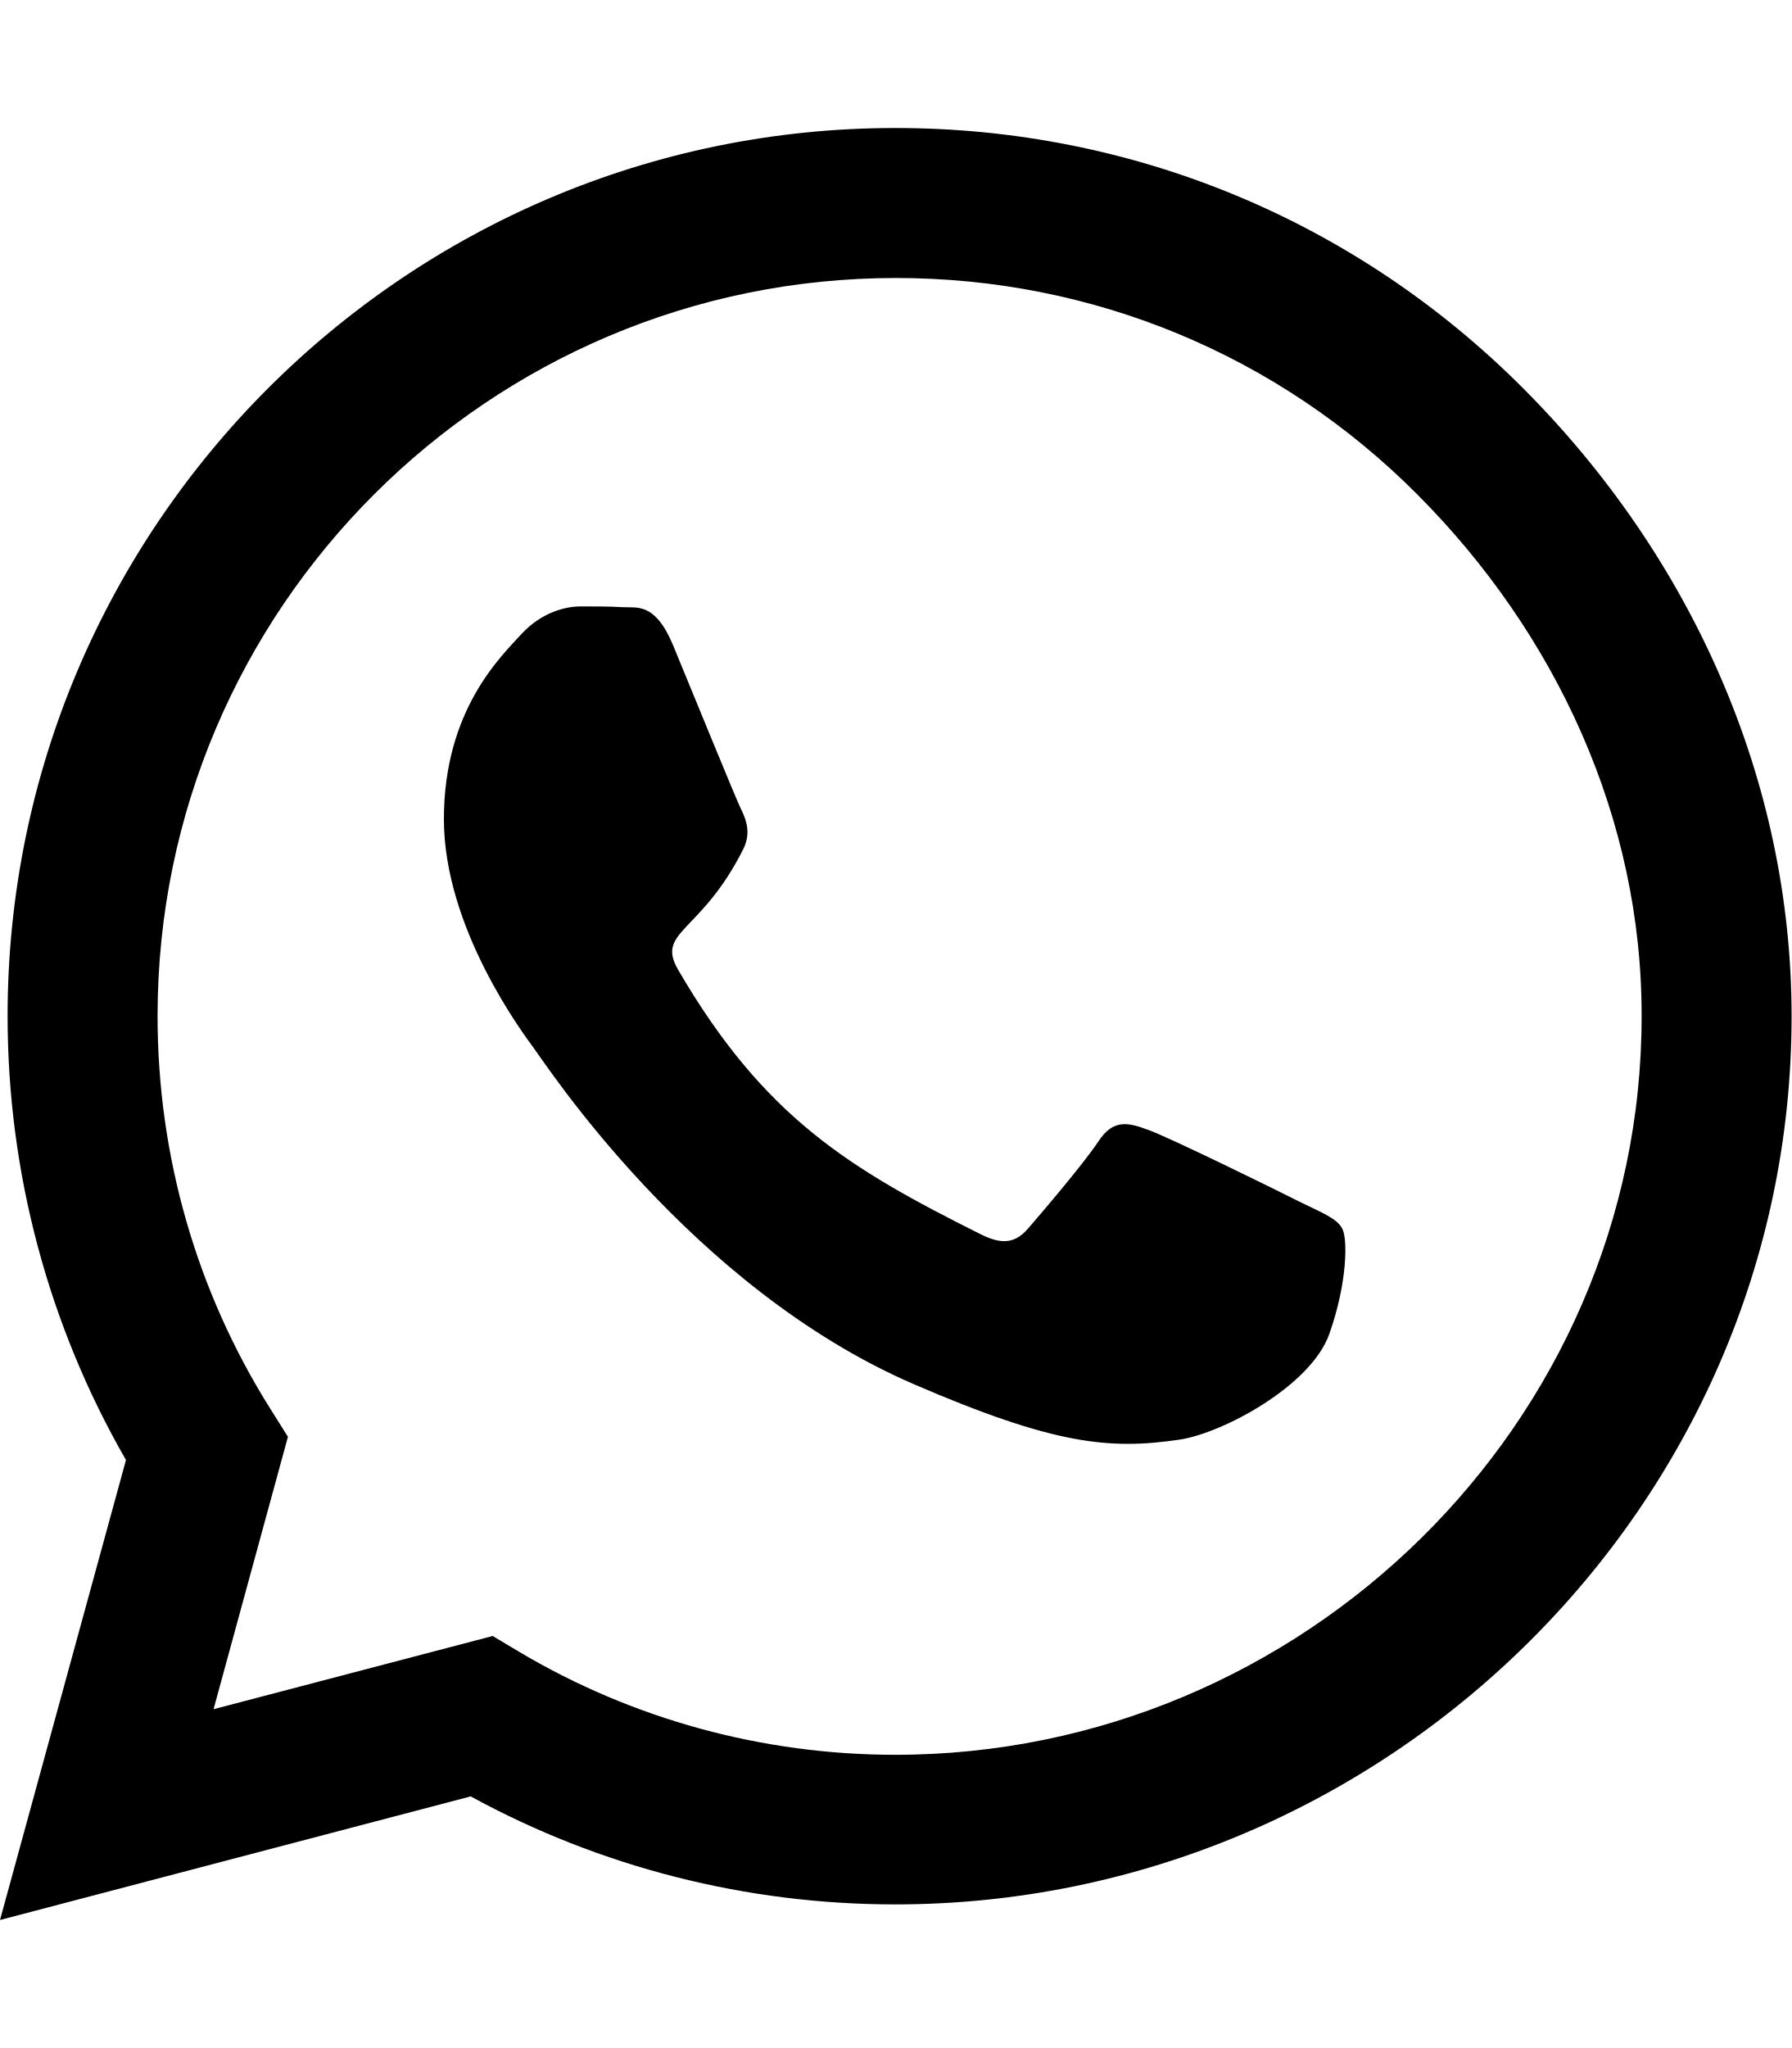
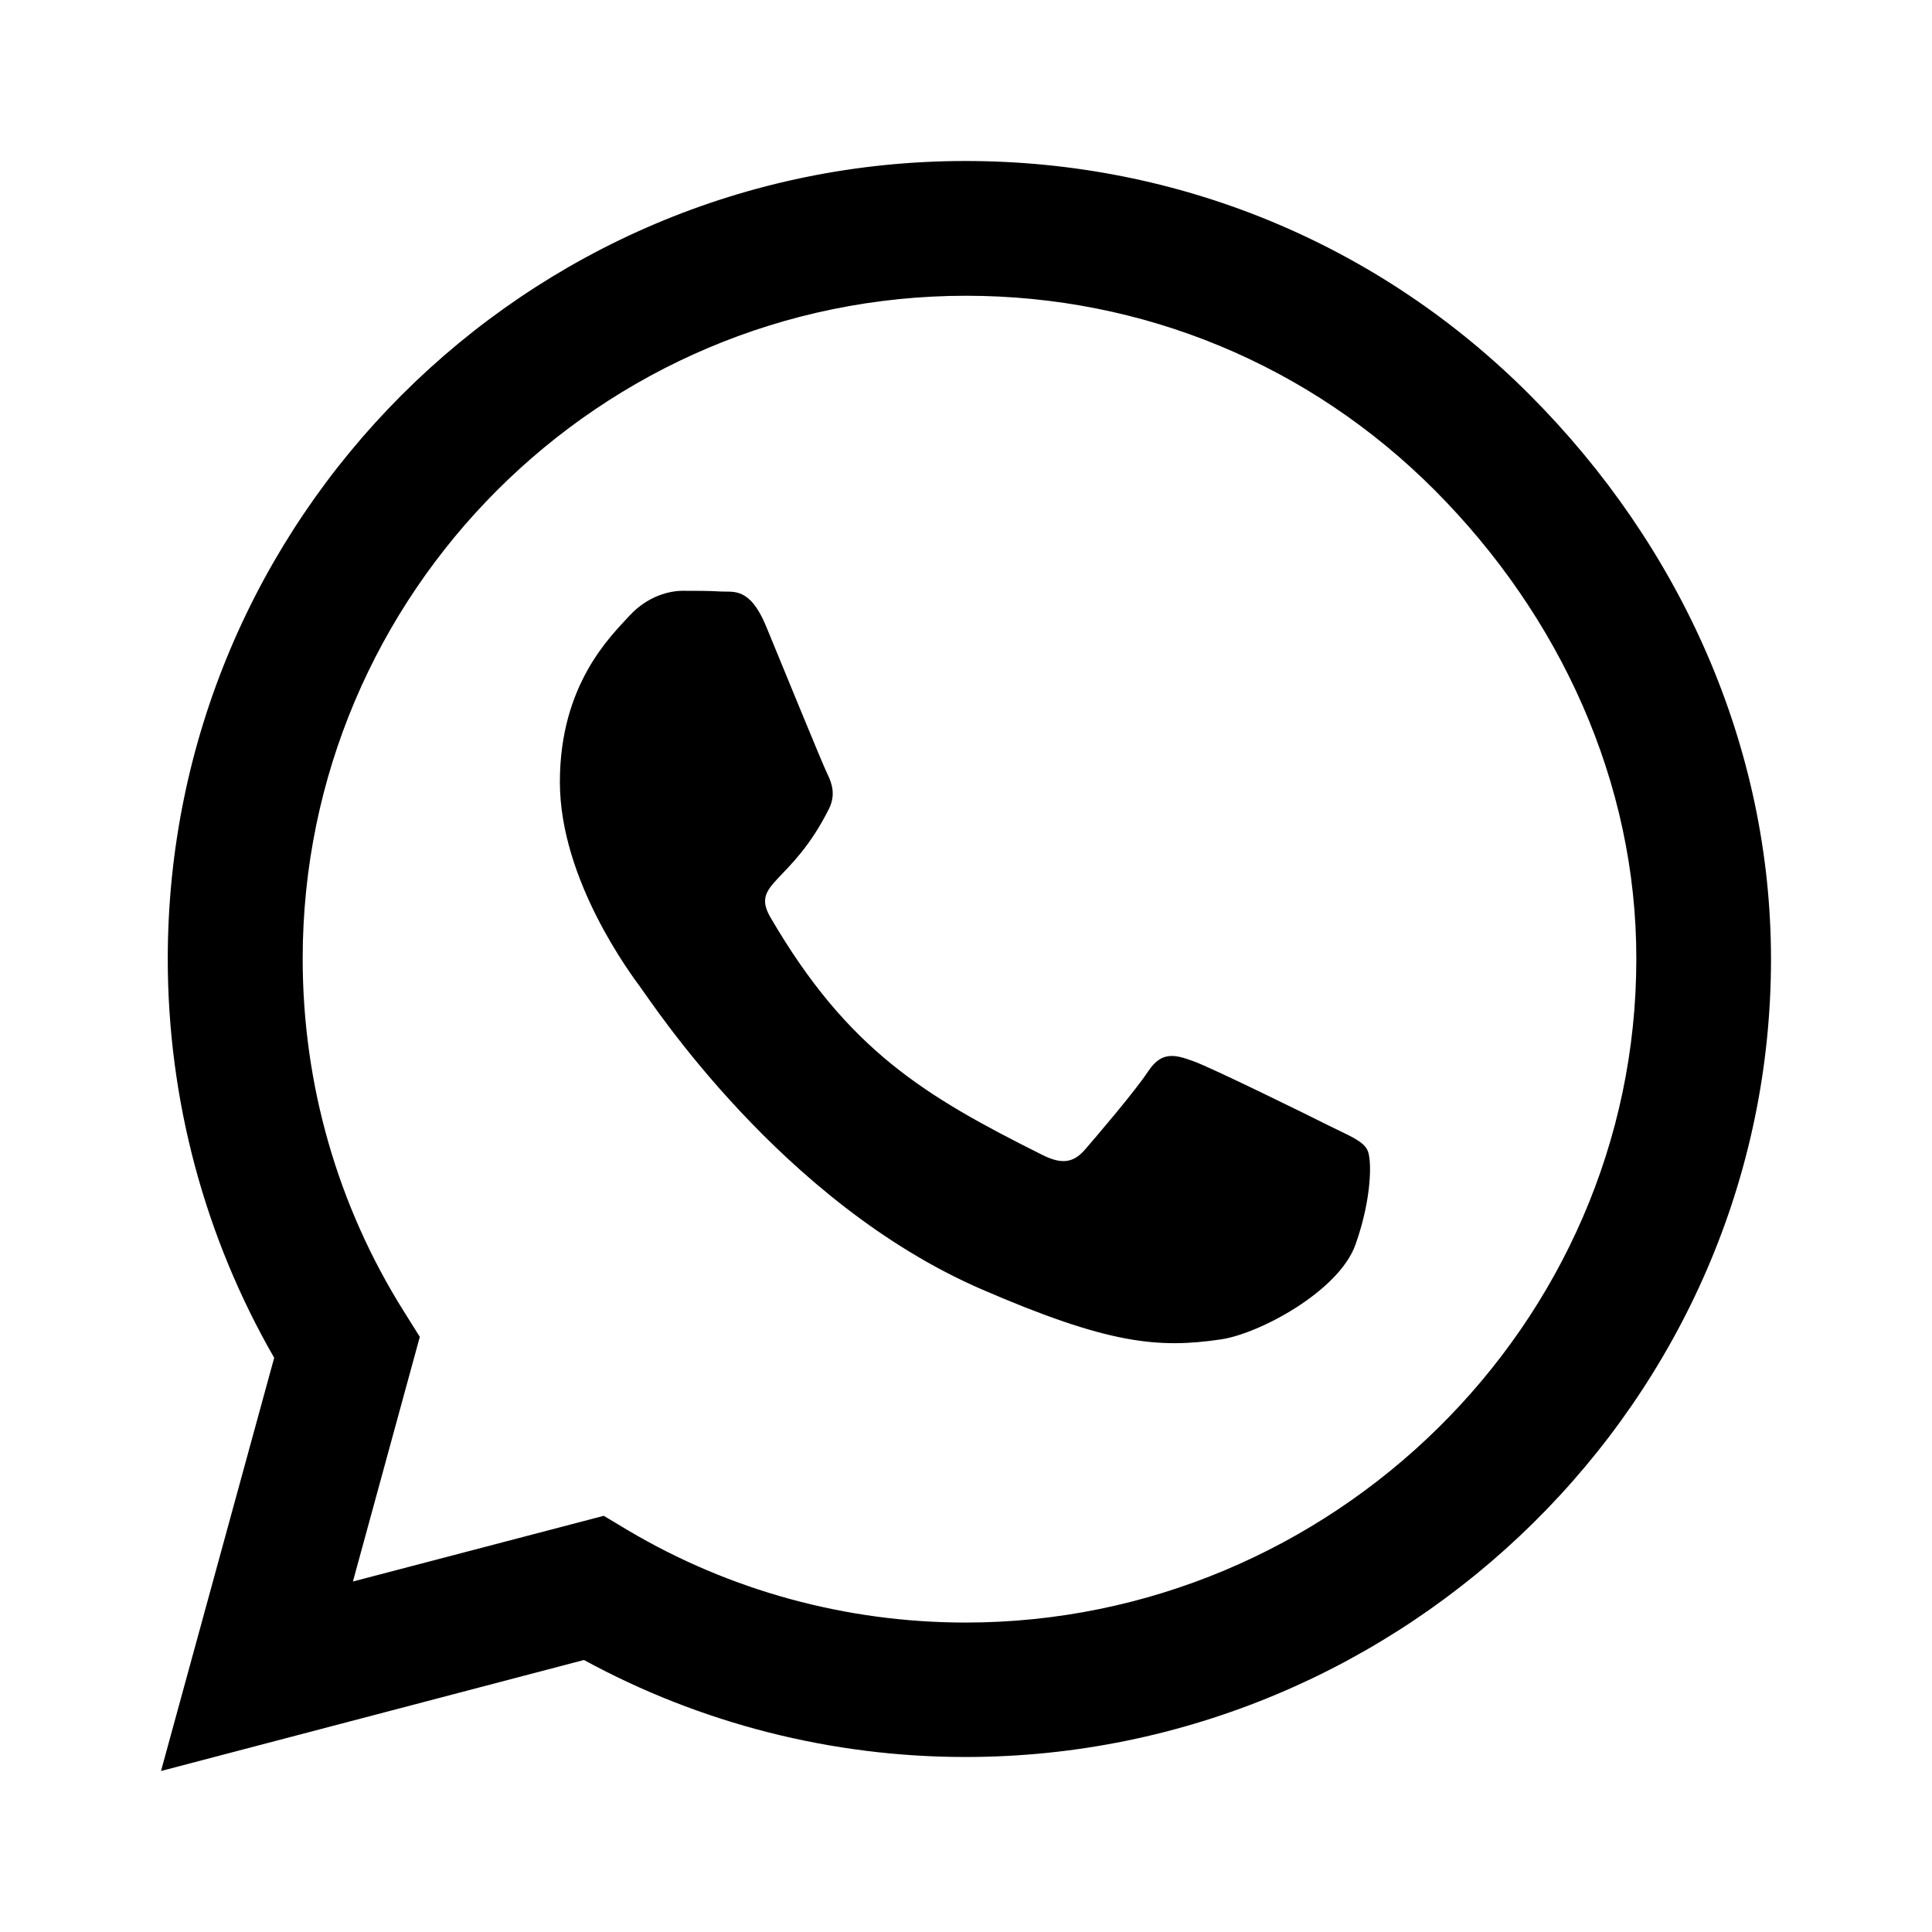
- <svg xmlns="http://www.w3.org/2000/svg" viewBox="0 0 448 512">
-   <path d="M380.9 97.1C339 55.1 283.2 32 223.9 32c-122.4 0-222 99.6-222 222 0 39.1 10.2 77.3 29.6 111L0 480l117.7-30.9c32.4 17.7 68.9 27 106.1 27h.1c122.3 0 224.1-99.6 224.1-222 0-59.3-25.2-115-67.1-157zm-157 341.6c-33.2 0-65.7-8.9-94-25.7l-6.7-4-69.8 18.3L72 359.2l-4.4-7c-18.5-29.4-28.2-63.3-28.2-98.2 0-101.7 82.8-184.5 184.6-184.5 49.3 0 95.6 19.2 130.4 54.1 34.8 34.9 56.2 81.2 56.1 130.5 0 101.8-84.9 184.6-186.6 184.6zm101.2-138.2c-5.5-2.8-32.8-16.2-37.9-18-5.1-1.9-8.8-2.8-12.5 2.8-3.7 5.6-14.3 18-17.6 21.8-3.2 3.7-6.5 4.2-12 1.4-32.6-16.3-54-29.1-75.5-66-5.7-9.8 5.7-9.1 16.3-30.3 1.8-3.7.9-6.9-.5-9.7-1.4-2.8-12.5-30.1-17.1-41.2-4.5-10.8-9.1-9.3-12.5-9.5-3.2-.2-6.9-.2-10.6-.2-3.7 0-9.7 1.4-14.8 6.9-5.1 5.6-19.4 19-19.4 46.3 0 27.3 19.9 53.7 22.6 57.4 2.8 3.7 39.1 59.7 94.8 83.8 35.2 15.2 49 16.5 66.6 13.9 10.7-1.6 32.8-13.4 37.4-26.4 4.6-13 4.6-24.1 3.2-26.4-1.3-2.5-5-3.9-10.5-6.6z" />
+ <svg xmlns="http://www.w3.org/2000/svg" version="1.1" id="icon_whatsapp" x="0px" y="0px" width="24px" height="24px" viewBox="0 0 24 24" enable-background="new 0 0 24 24" xml:space="preserve">
+   <path d="M19.004,4.906C17.134,3.031,14.644,2,11.995,2c-5.464,0-9.911,4.447-9.911,9.911c0,1.746,0.456,3.451,1.322,4.956L2,22  l5.254-1.379c1.447,0.789,3.076,1.205,4.737,1.205h0.004C17.456,21.826,22,17.38,22,11.916C22,9.268,20.875,6.781,19.004,4.906z   M11.995,20.156c-1.482,0-2.933-0.397-4.196-1.147L7.5,18.83l-3.116,0.816l0.831-3.039l-0.196-0.313  c-0.826-1.313-1.259-2.826-1.259-4.384c0-4.54,3.696-8.236,8.241-8.236c2.2,0,4.268,0.857,5.821,2.415s2.509,3.625,2.505,5.826  C20.326,16.46,16.536,20.156,11.995,20.156z M16.514,13.986c-0.246-0.124-1.465-0.724-1.691-0.804  c-0.229-0.084-0.394-0.124-0.559,0.125c-0.165,0.25-0.639,0.804-0.786,0.974c-0.143,0.165-0.29,0.188-0.535,0.063  c-1.456-0.728-2.411-1.299-3.371-2.946c-0.255-0.438,0.254-0.407,0.727-1.353c0.081-0.165,0.041-0.308-0.022-0.433  c-0.062-0.125-0.558-1.344-0.763-1.839C9.313,7.29,9.107,7.357,8.956,7.348C8.813,7.339,8.647,7.339,8.482,7.339  S8.049,7.402,7.821,7.647c-0.228,0.25-0.866,0.848-0.866,2.067s0.888,2.397,1.009,2.562c0.125,0.165,1.746,2.665,4.232,3.741  c1.571,0.68,2.188,0.737,2.974,0.621c0.478-0.072,1.464-0.599,1.669-1.179c0.206-0.58,0.206-1.076,0.144-1.179  C16.924,14.17,16.759,14.107,16.514,13.986z" />
</svg>
